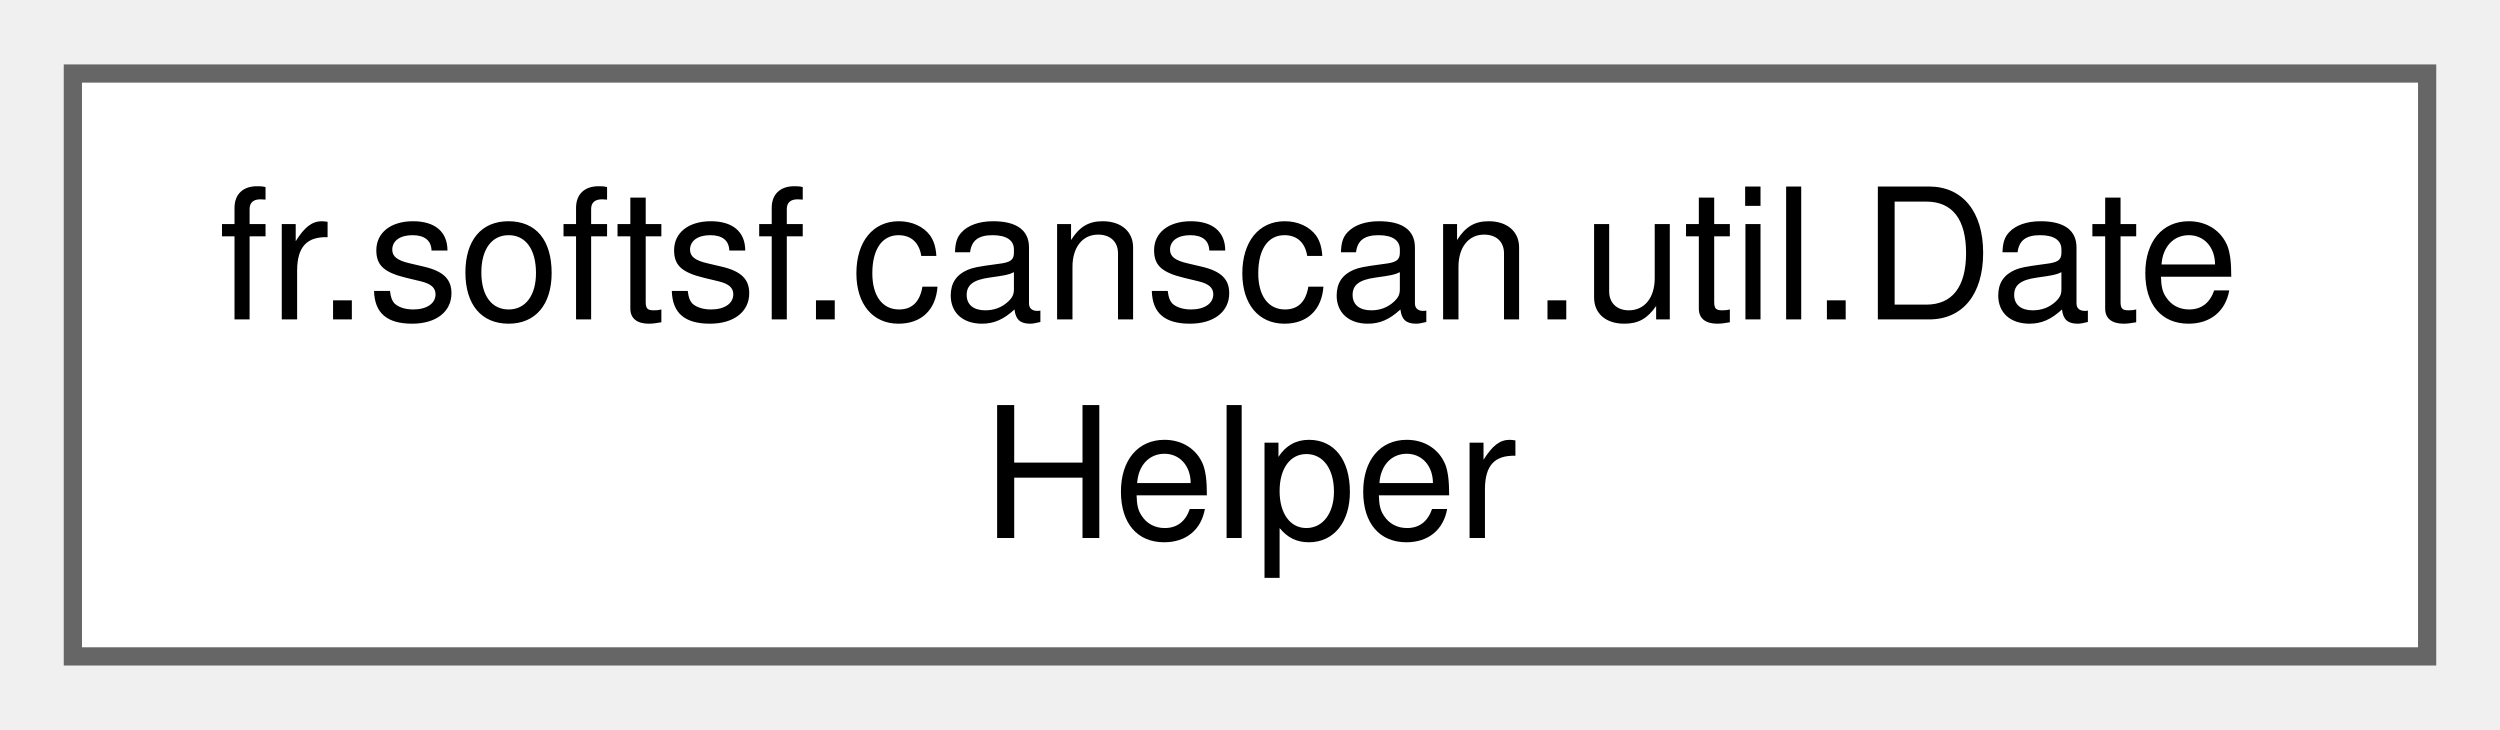
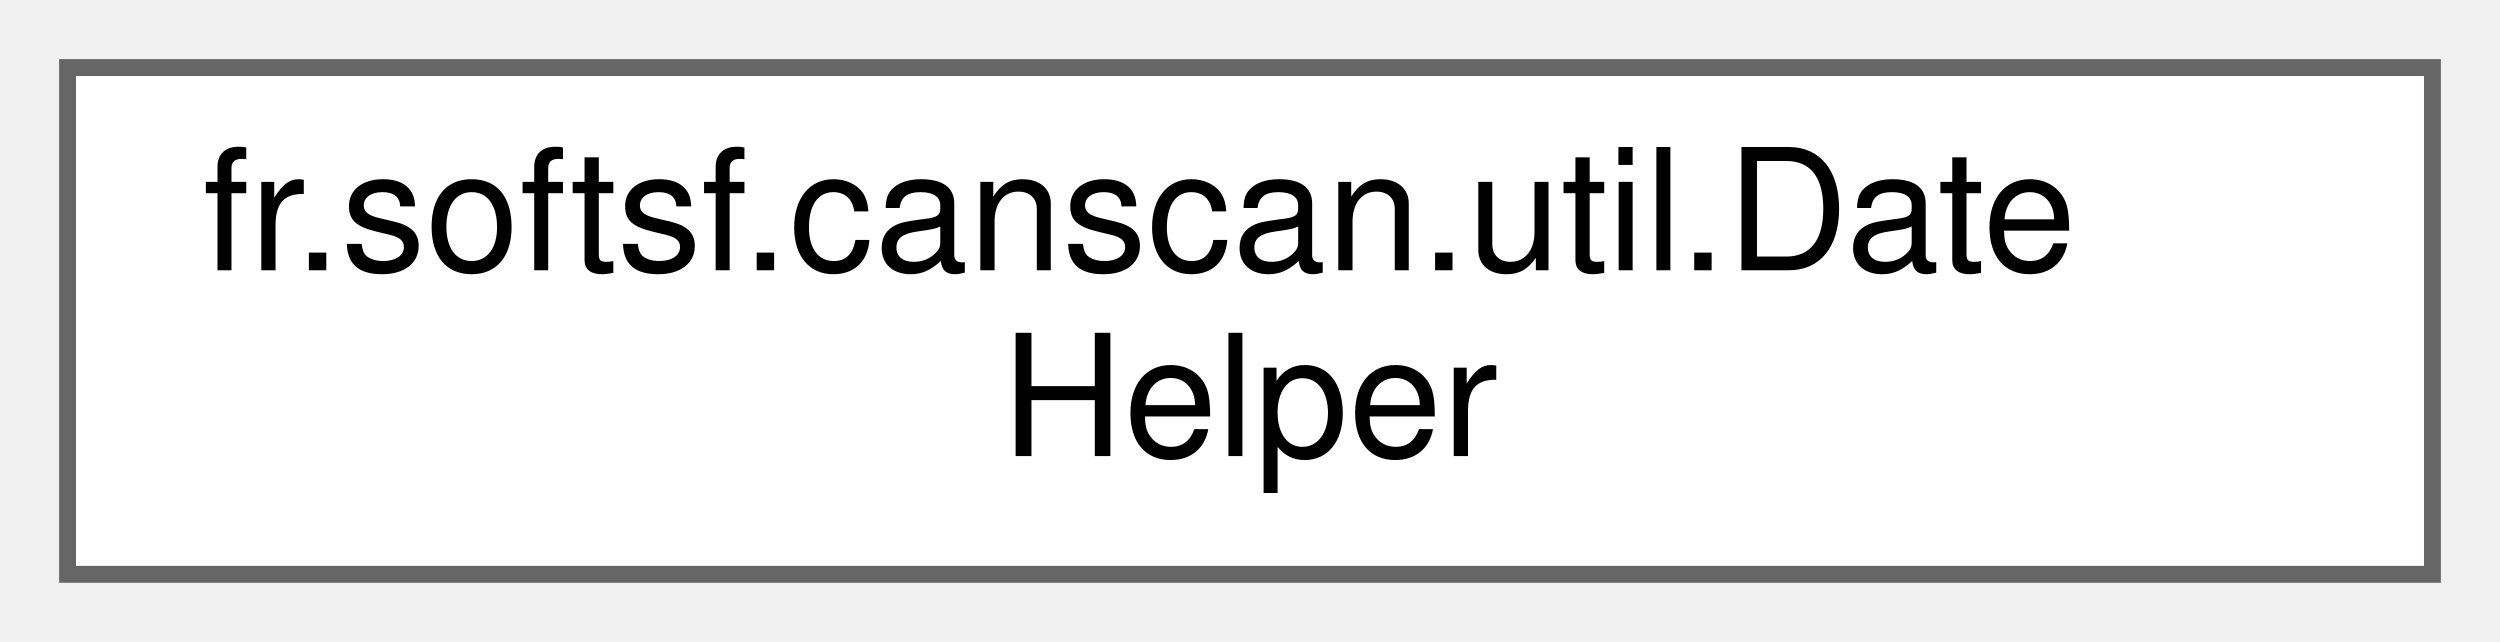
- <svg xmlns="http://www.w3.org/2000/svg" xmlns:xlink="http://www.w3.org/1999/xlink" width="137pt" height="40pt" viewBox="0.00 0.00 137.25 40.00">
-   <g id="graph0" class="graph" transform="scale(1 1) rotate(0) translate(4 36)">
+ <svg xmlns="http://www.w3.org/2000/svg" xmlns:xlink="http://www.w3.org/1999/xlink" width="148pt" height="38pt" viewBox="0.00 0.00 148.00 38.00">
+   <g id="graph0" class="graph" transform="scale(1 1) rotate(0) translate(4 34)">
    <g id="Node000000" class="node">
      <g id="a_Node000000">
-         <a xlink:href="enumfr_1_1softsf_1_1canscan_1_1util_1_1_date_helper.html" target="_top" xlink:title="Produces iCalendar-compliant UTC timestamps (RFC 5545).">
-           <polygon fill="white" stroke="#666666" points="129.25,-32 0,-32 0,0 129.25,0 129.25,-32" />
-           <text text-anchor="start" x="8" y="-18.5" font-family="Helvetica,sans-Serif" font-size="10.00">fr.softsf.canscan.util.Date</text>
-           <text text-anchor="middle" x="64.62" y="-6.5" font-family="Helvetica,sans-Serif" font-size="10.00">Helper</text>
+         <a xlink:href="enumfr_1_1softsf_1_1canscan_1_1util_1_1DateHelper.html" target="_top" xlink:title="Produces iCalendar-compliant UTC timestamps (RFC 5545).">
+           <polygon fill="white" stroke="#666666" points="140,-30 0,-30 0,0 140,0 140,-30" />
+           <text text-anchor="start" x="8" y="-18" font-family="Helvetica,sans-Serif" font-size="10.00">fr.softsf.canscan.util.Date</text>
+           <text text-anchor="middle" x="70" y="-7" font-family="Helvetica,sans-Serif" font-size="10.00">Helper</text>
        </a>
      </g>
    </g>
  </g>
</svg>
